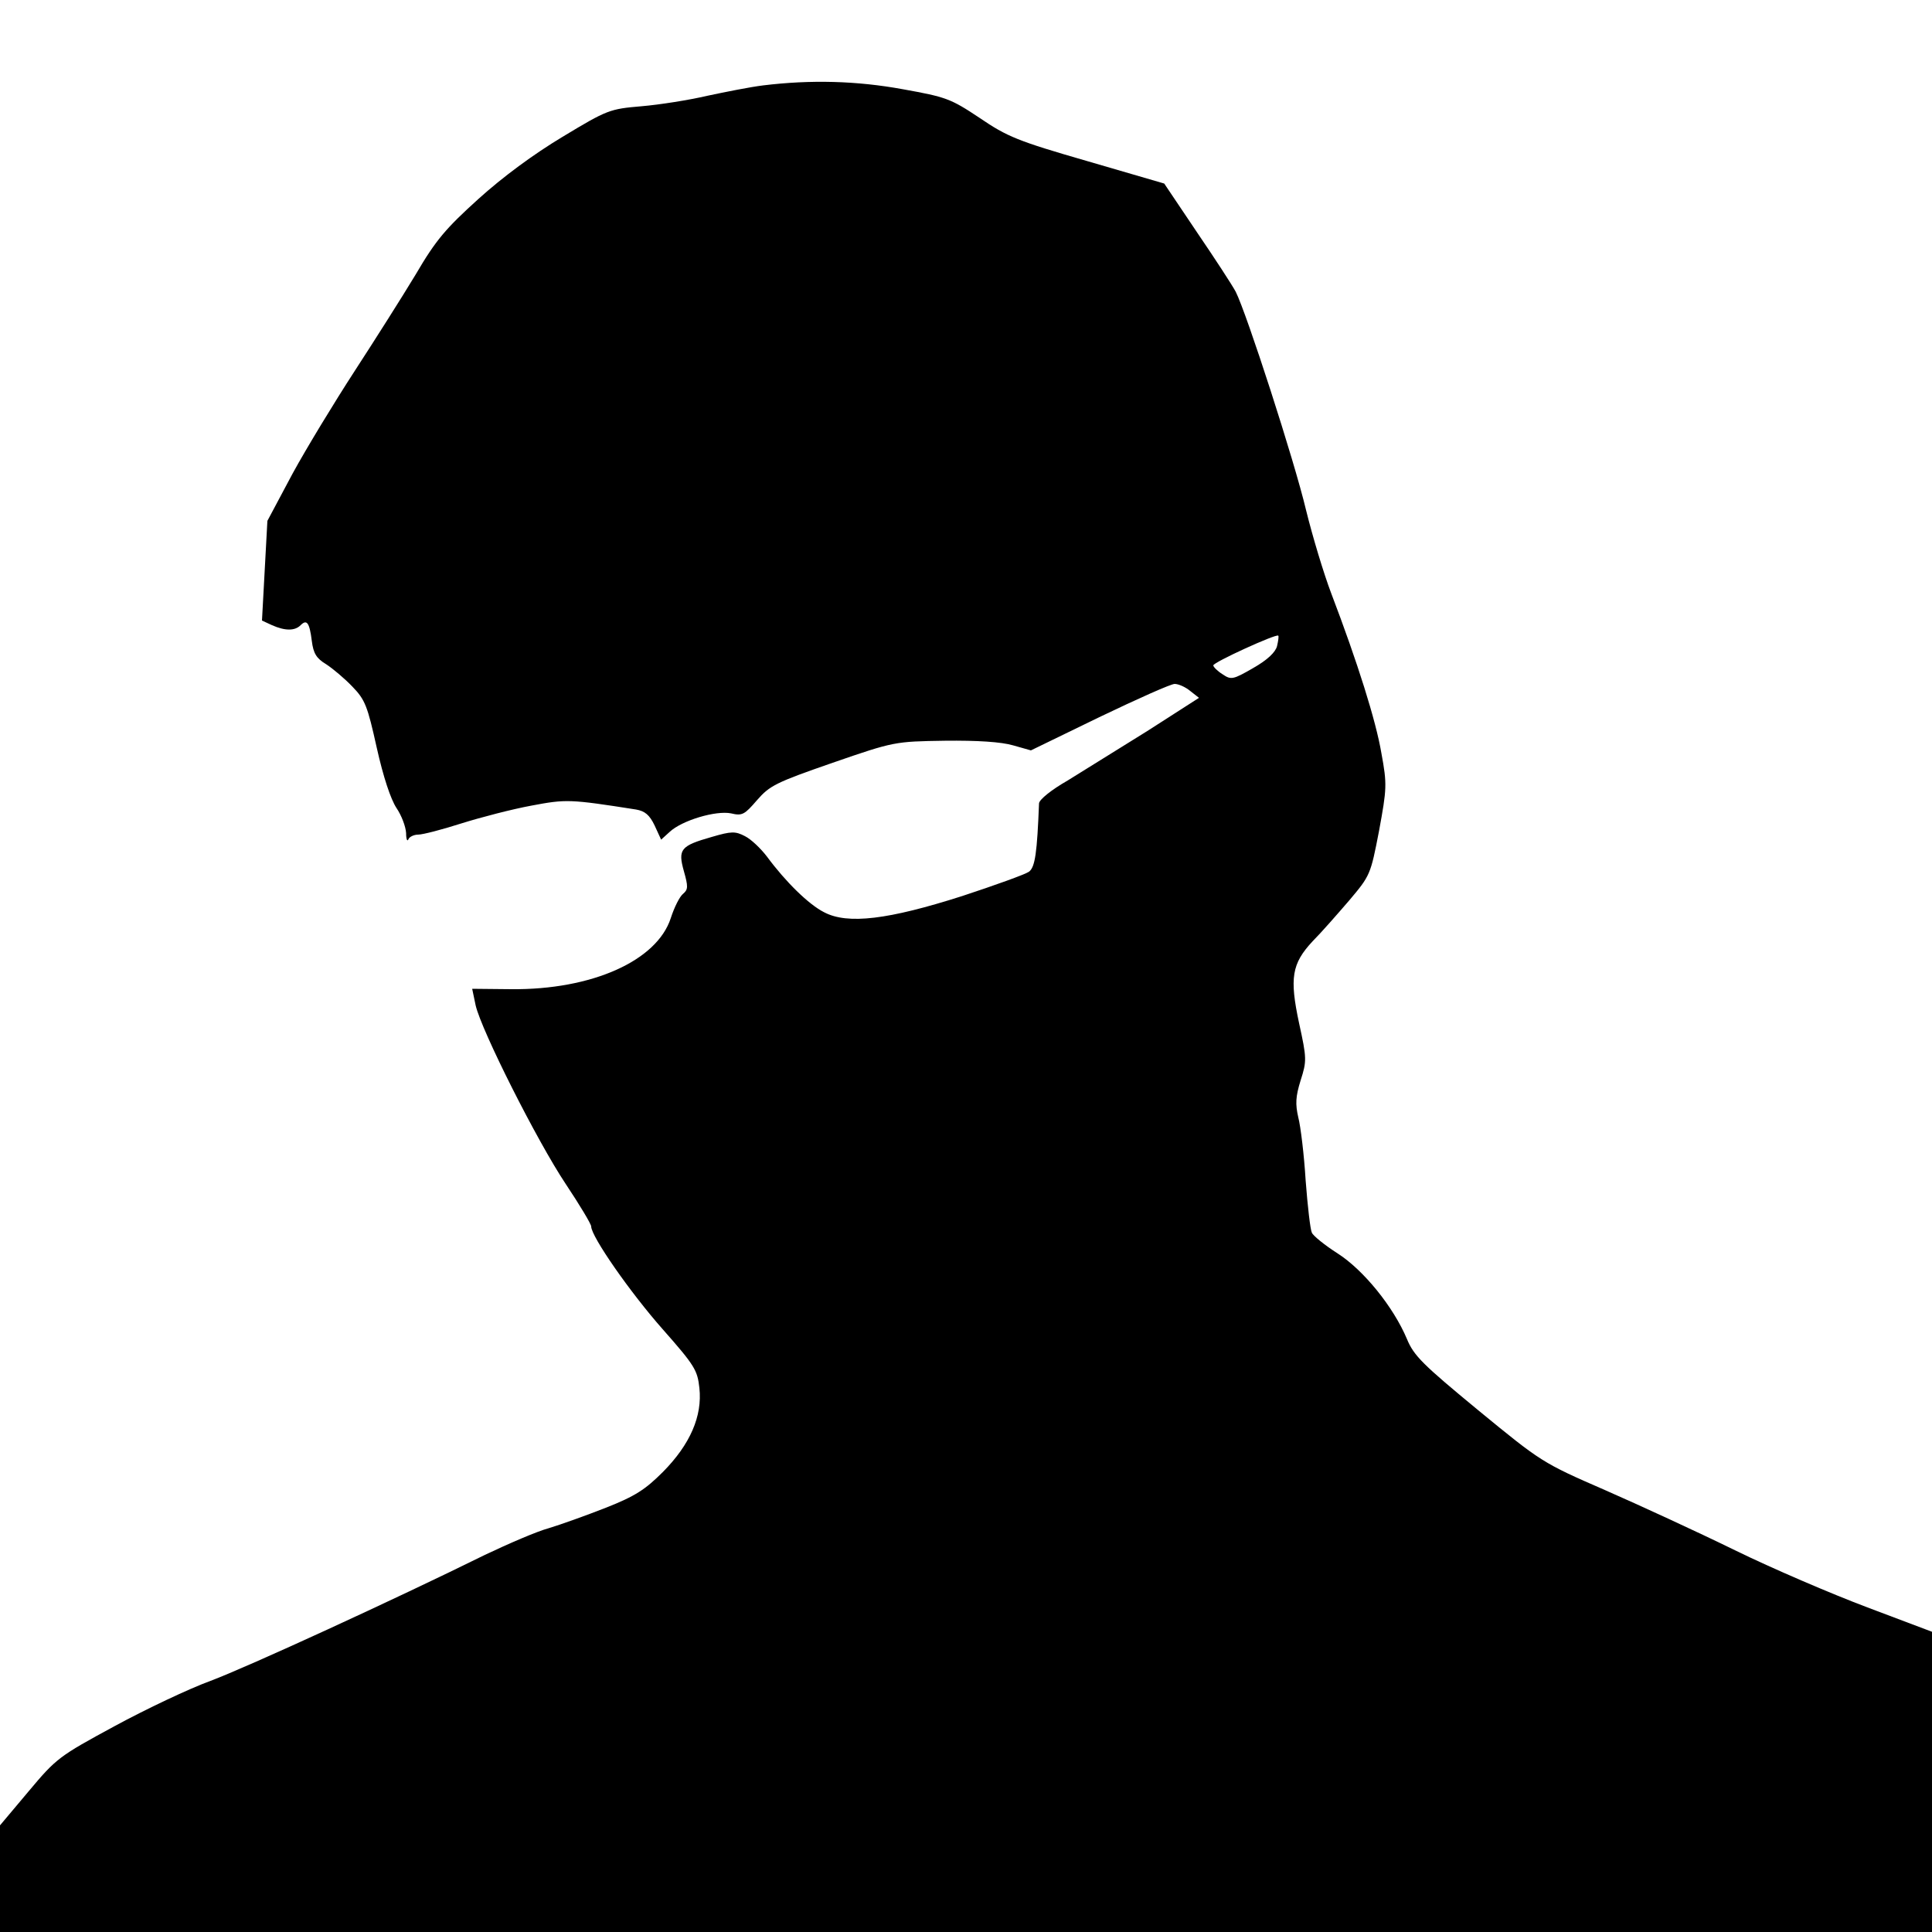
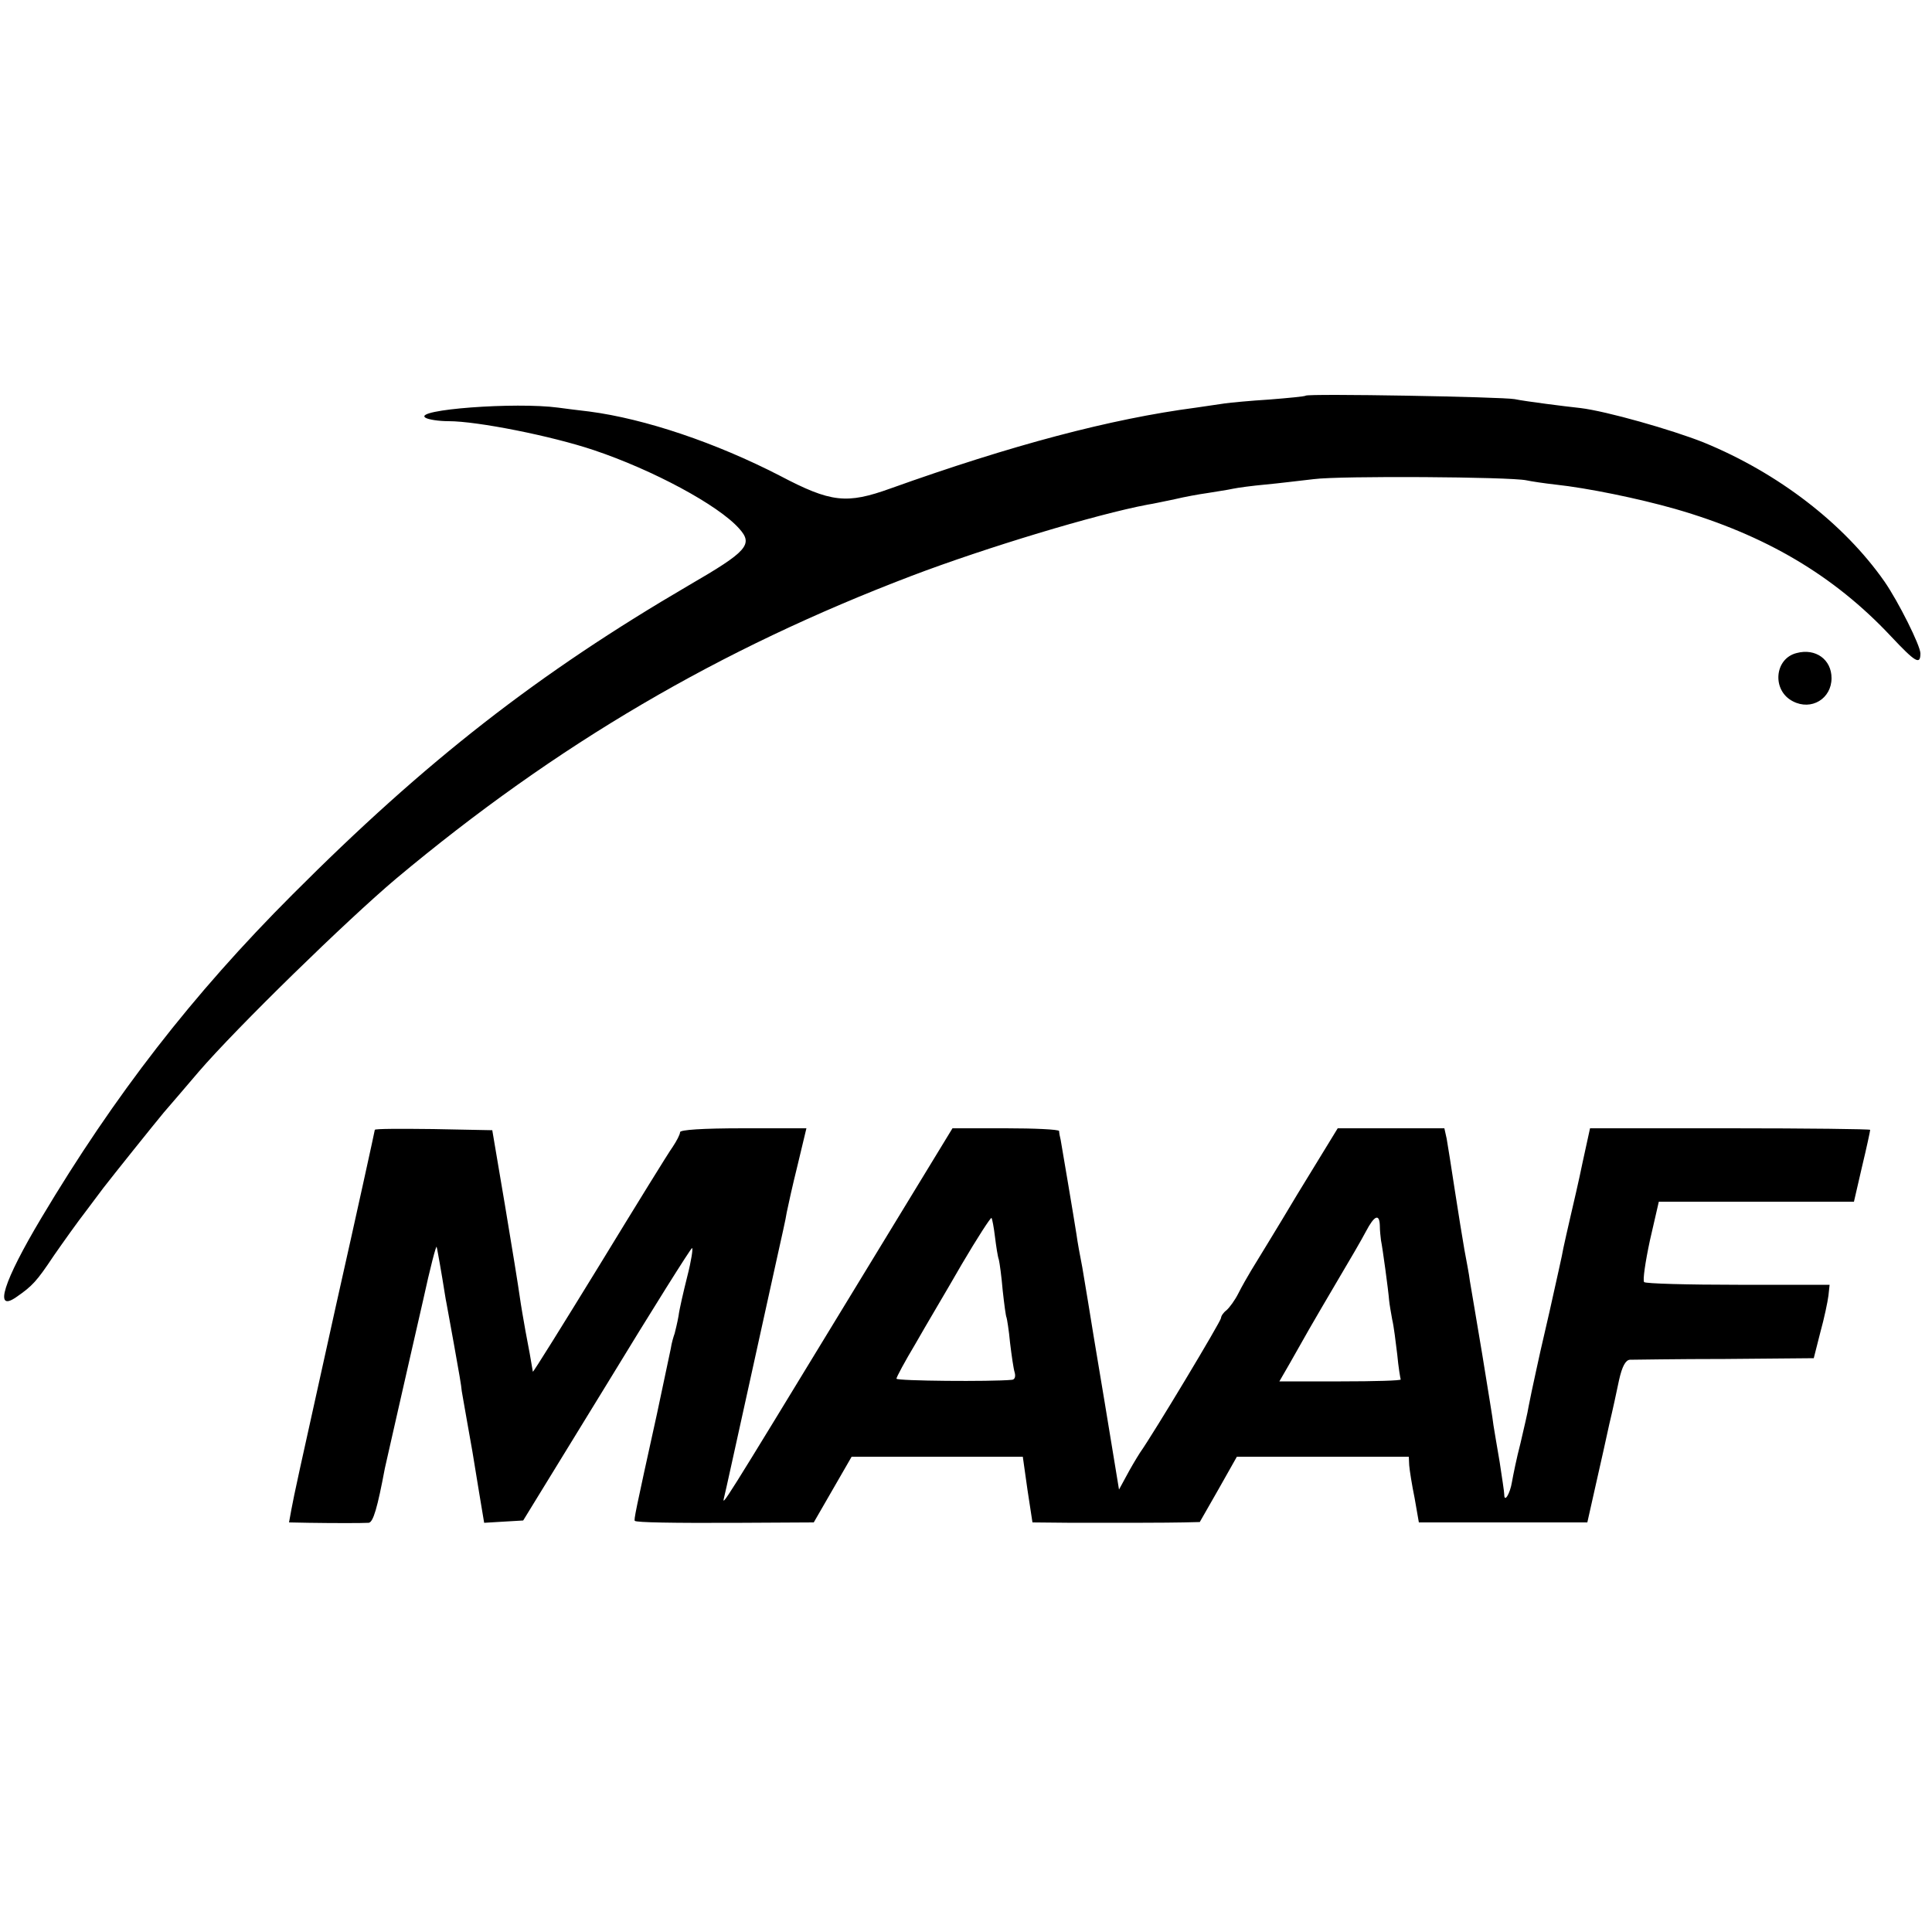
<svg xmlns="http://www.w3.org/2000/svg" version="1.0" width="500pt" height="500pt" viewBox="0 0 500 500" preserveAspectRatio="xMidYMid meet">
  <g transform="translate(0,500) scale(0.1,-0.1)" fill="#000000" stroke="none">
-     <path d="M1975 4779 c-33 -4 -98 -17 -145 -27 -47 -11 -123 -23 -170 -27 -82 -7 -88 -9 -204 -79 -75 -45 -155 -104 -218 -161 -84 -76 -110 -106 -162 -195 -35 -58 -106 -170 -158 -250 -52 -80 -125 -200 -161 -266 l-65 -122 -7 -129 -7 -129 26 -12 c34 -15 59 -15 74 0 16 16 23 7 29 -41 4 -32 12 -45 37 -60 17 -11 48 -37 68 -58 33 -34 39 -50 63 -158 17 -76 36 -133 51 -156 13 -19 24 -48 25 -65 0 -16 3 -23 6 -16 2 6 14 12 25 12 12 0 62 13 112 29 51 16 132 37 181 46 90 17 99 17 271 -10 23 -4 35 -14 48 -41 l17 -37 22 20 c32 30 120 56 159 48 29 -7 35 -3 67 34 33 38 49 46 196 97 159 55 161 55 290 57 85 1 146 -3 177 -12 l46 -13 177 86 c98 47 185 86 195 86 10 0 28 -8 40 -18 l23 -18 -134 -86 c-74 -46 -167 -104 -206 -128 -42 -24 -73 -49 -74 -59 -5 -127 -10 -165 -26 -177 -10 -7 -88 -35 -173 -63 -191 -61 -296 -74 -357 -42 -40 20 -100 79 -148 144 -16 21 -41 45 -57 53 -25 13 -35 13 -86 -2 -81 -23 -88 -32 -72 -89 11 -39 11 -47 -2 -58 -9 -7 -23 -35 -32 -63 -36 -111 -205 -186 -413 -184 l-101 1 9 -43 c15 -65 159 -351 233 -462 36 -54 66 -104 66 -110 0 -26 101 -171 185 -266 83 -94 90 -106 95 -152 8 -73 -24 -146 -94 -217 -46 -46 -72 -63 -148 -93 -51 -20 -118 -44 -148 -53 -30 -8 -104 -40 -165 -69 -233 -115 -614 -290 -710 -326 -55 -20 -167 -73 -248 -117 -144 -78 -151 -83 -223 -169 l-74 -88 0 -138 0 -138 2500 0 2500 0 0 389 0 388 -167 63 c-93 35 -247 101 -343 148 -96 47 -248 117 -337 156 -161 70 -165 73 -327 206 -143 118 -167 141 -185 185 -35 83 -112 178 -179 221 -33 21 -64 46 -67 54 -4 8 -11 69 -16 135 -4 66 -13 140 -19 163 -8 35 -7 54 6 96 16 50 16 57 -4 148 -25 117 -19 154 35 212 22 22 64 70 95 106 54 64 55 66 77 180 20 109 21 120 6 201 -14 83 -61 233 -130 414 -19 50 -48 146 -65 215 -30 127 -154 510 -182 565 -9 17 -54 86 -101 155 l-84 125 -199 58 c-180 52 -207 63 -279 112 -75 50 -87 54 -198 74 -120 22 -239 25 -362 10z m1330 -1451 c-4 -16 -25 -36 -62 -57 -52 -30 -57 -31 -79 -16 -13 8 -24 19 -24 23 0 8 162 82 168 77 2 -1 0 -14 -3 -27z" />
+     <path d="M3379 3976 c-2 -2 -44 -6 -94 -10 -49 -3 -101 -8 -115 -10 -14 -2 -47 -7 -75 -11 -221 -29 -477 -97 -790 -209 -114 -41 -154 -37 -287 33 -165 85 -348 147 -493 166 -28 3 -64 8 -80 10 -111 15 -377 -5 -344 -26 8 -5 35 -9 60 -9 74 0 266 -38 376 -75 152 -51 322 -142 376 -203 37 -41 21 -59 -129 -146 -392 -229 -682 -455 -1027 -801 -259 -259 -461 -520 -650 -837 -98 -164 -124 -246 -65 -205 42 29 53 41 97 107 25 36 62 88 83 115 21 28 41 55 45 60 27 35 132 166 157 196 17 20 58 67 90 105 98 114 383 392 511 500 416 348 836 594 1335 784 192 73 477 159 610 184 14 2 45 9 70 14 25 6 63 13 85 16 23 4 52 8 65 11 14 3 52 8 85 11 33 3 89 10 125 14 68 9 507 6 550 -3 14 -3 48 -8 75 -11 84 -9 215 -36 310 -63 233 -67 411 -172 559 -330 63 -67 76 -75 76 -44 0 20 -57 134 -93 186 -105 150 -275 281 -468 360 -83 33 -252 81 -319 89 -19 2 -60 7 -90 11 -30 4 -66 9 -80 12 -31 6 -535 15 -541 9z" />
+     <path d="M4650 3310 c-58 -14 -65 -97 -10 -125 48 -25 100 7 100 60 0 48 -41 78 -90 65z" />
+     <path d="M970 2076 c0 -2 -45 -208 -101 -457 -105 -474 -105 -474 -115 -526 l-6 -33 51 -1 c65 -1 137 -1 155 0 12 1 23 40 42 141 2 8 17 76 34 150 17 74 46 203 65 285 18 83 34 144 35 138 2 -7 3 -16 4 -20 1 -5 6 -33 11 -63 5 -30 9 -57 10 -60 1 -4 12 -67 20 -110 13 -72 19 -107 20 -120 1 -8 8 -44 14 -80 13 -72 13 -72 31 -183 l13 -78 50 3 51 3 216 352 c118 194 218 353 221 353 3 0 -2 -33 -12 -72 -10 -40 -21 -87 -23 -104 -3 -17 -8 -37 -10 -45 -3 -8 -8 -25 -10 -39 -3 -14 -19 -90 -36 -170 -56 -254 -60 -274 -57 -276 4 -4 92 -6 278 -5 l185 1 49 85 49 85 222 0 221 0 12 -85 13 -85 104 -1 c147 0 237 0 287 1 l42 1 48 84 48 85 223 0 222 0 1 -22 c1 -13 7 -51 14 -85 l11 -63 218 0 218 0 22 98 c12 53 28 124 35 157 8 33 19 84 25 113 8 36 17 52 28 53 10 0 120 2 247 2 l229 2 17 67 c10 36 19 79 21 95 l3 28 -237 0 c-130 0 -240 3 -243 7 -4 4 3 52 15 108 l23 100 253 0 252 0 21 91 c12 50 21 92 21 95 0 2 -163 4 -363 4 l-362 0 -19 -87 c-10 -49 -25 -113 -32 -143 -7 -30 -15 -66 -18 -80 -2 -14 -19 -88 -36 -165 -18 -77 -33 -144 -34 -150 -9 -41 -16 -74 -20 -95 -2 -14 -12 -56 -21 -95 -10 -38 -19 -83 -22 -100 -5 -31 -20 -55 -20 -33 0 7 -6 45 -12 85 -7 40 -14 83 -16 95 -1 13 -15 95 -29 183 -15 88 -29 174 -32 190 -2 17 -9 53 -14 80 -5 28 -16 97 -25 155 -9 58 -18 117 -21 133 l-6 27 -138 0 -138 0 -104 -170 c-56 -94 -111 -183 -120 -198 -9 -15 -24 -41 -33 -59 -9 -18 -23 -37 -31 -44 -8 -6 -14 -15 -14 -20 0 -8 -174 -298 -210 -349 -9 -14 -25 -41 -35 -60 l-19 -35 -37 225 c-21 124 -40 241 -43 260 -3 19 -10 60 -15 90 -6 30 -13 69 -15 85 -7 45 -38 228 -41 245 -2 8 -4 18 -4 23 -1 4 -63 7 -138 7 l-138 0 -273 -448 c-327 -537 -324 -532 -318 -507 3 11 30 135 61 275 31 140 65 296 76 345 11 50 23 102 25 117 3 15 15 70 28 122 l23 96 -163 0 c-107 0 -164 -4 -164 -10 0 -6 -9 -23 -19 -38 -11 -15 -96 -153 -190 -307 -94 -153 -171 -277 -172 -275 -4 25 -11 64 -19 105 -5 28 -12 68 -15 90 -3 22 -20 128 -38 235 l-33 195 -152 3 c-84 1 -152 1 -152 -2z m1605 -277 c3 -24 7 -51 10 -59 2 -8 7 -44 10 -80 4 -36 8 -67 10 -70 1 -3 6 -32 9 -65 4 -33 9 -68 12 -77 3 -11 0 -19 -8 -19 -52 -5 -298 -3 -298 3 0 4 22 45 49 90 26 46 81 138 120 206 40 68 75 122 77 120 2 -3 6 -24 9 -49z m996 29 c0 -13 2 -30 3 -38 4 -19 19 -129 21 -155 1 -11 5 -33 8 -50 4 -16 9 -57 13 -90 3 -33 8 -62 9 -65 2 -3 -68 -5 -155 -5 l-159 0 26 45 c14 25 37 65 51 90 14 24 48 83 76 130 28 47 60 102 71 123 22 42 35 47 36 15z" />
  </g>
</svg>
